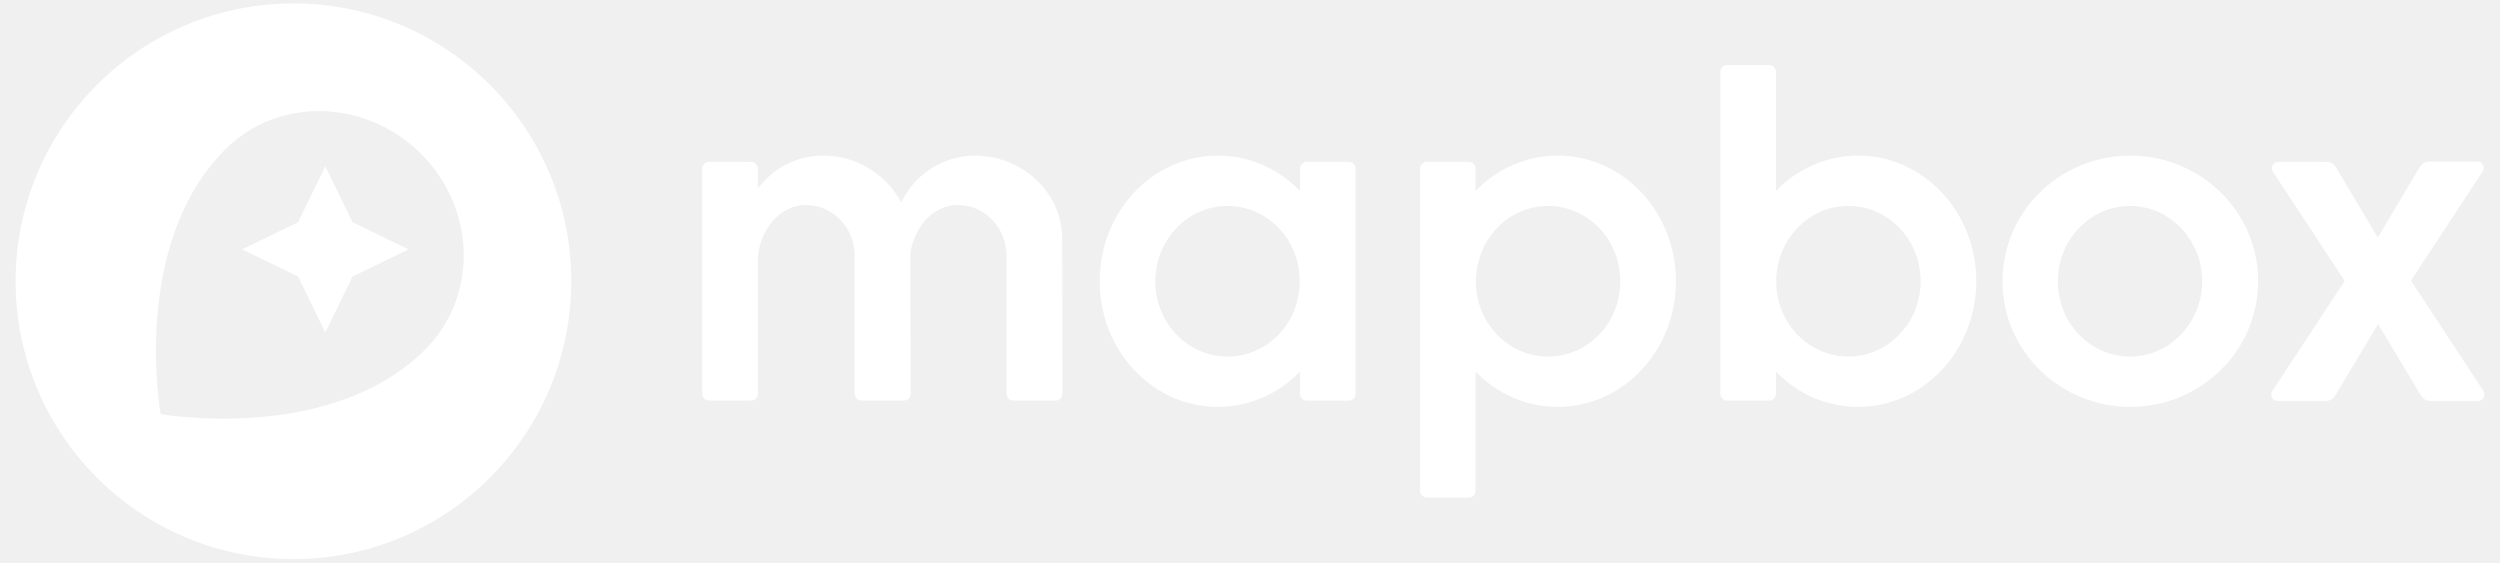
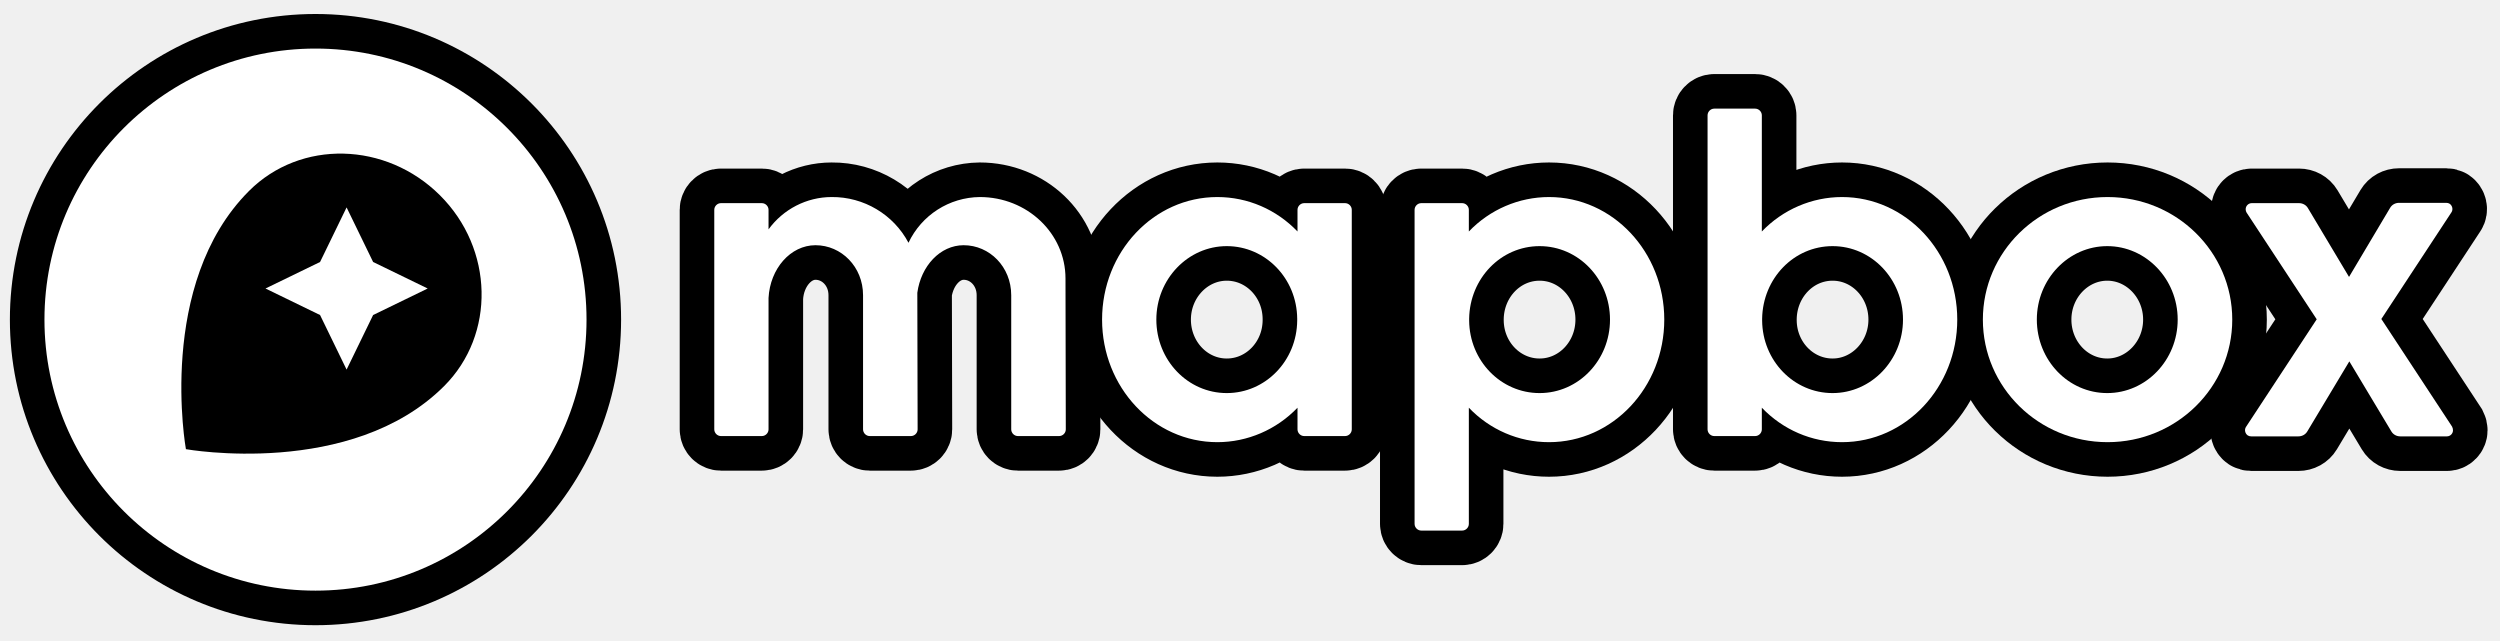
- <svg xmlns="http://www.w3.org/2000/svg" version="1.1" id="new" x="0px" y="0px" viewBox="0 0 800 180" style="enable-background:new 0 0 800 180;" xml:space="preserve">
-   <style type="text/css">
+ <svg xmlns="http://www.w3.org/2000/svg" version="1.1" id="new" x="0px" y="0px" viewBox="0 0 820 210" xml:space="preserve" width="820" height="210">
+   <defs id="defs877" />
+   <style type="text/css" id="style848">
	.st0{fill:#FFFFFF;}
</style>
-   <g>
-     <g>
-       <path class="st0" d="M594.6,49.8c-9.9,0-19.4,4.1-26.3,11.3V23c0-1.2-1-2.2-2.2-2.2l0,0h-13.4c-1.2,0-2.2,1-2.2,2.2v103    c0,1.2,1,2.2,2.2,2.2h13.4c1.2,0,2.2-1,2.2-2.2v0v-7.1c6.9,7.2,16.3,11.3,26.3,11.3c20.9,0,37.8-18,37.8-40.2    S615.5,49.8,594.6,49.8z M591.5,114.1c-12.7,0-23-10.6-23.1-23.8v-0.6c0.2-13.2,10.4-23.8,23.1-23.8c12.8,0,23.1,10.8,23.1,24.1    S604.2,114.1,591.5,114.1L591.5,114.1z" />
-       <path class="st0" d="M681.7,49.8c-22.6,0-40.9,18-40.9,40.2s18.3,40.2,40.9,40.2c22.6,0,40.9-18,40.9-40.2S704.3,49.8,681.7,49.8z     M681.6,114.1c-12.8,0-23.1-10.8-23.1-24.1s10.4-24.1,23.1-24.1s23.1,10.8,23.1,24.1S694.3,114.1,681.6,114.1L681.6,114.1z" />
-       <path class="st0" d="M431.6,51.8h-13.4c-1.2,0-2.2,1-2.2,2.2c0,0,0,0,0,0v7.1c-6.9-7.2-16.3-11.3-26.3-11.3    c-20.9,0-37.8,18-37.8,40.2s16.9,40.2,37.8,40.2c9.9,0,19.4-4.1,26.3-11.3v7.1c0,1.2,1,2.2,2.2,2.2l0,0h13.4c1.2,0,2.2-1,2.2-2.2    v0V54C433.8,52.8,432.8,51.8,431.6,51.8z M392.8,114.1c-12.8,0-23.1-10.8-23.1-24.1s10.4-24.1,23.1-24.1c12.7,0,23,10.6,23.1,23.8    v0.6C415.8,103.5,405.5,114.1,392.8,114.1L392.8,114.1z" />
-       <path class="st0" d="M498.5,49.8c-9.9,0-19.4,4.1-26.3,11.3V54c0-1.2-1-2.2-2.2-2.2l0,0h-13.4c-1.2,0-2.2,1-2.2,2.2c0,0,0,0,0,0    v103c0,1.2,1,2.2,2.2,2.2l0,0h13.4c1.2,0,2.2-1,2.2-2.2v0v-38.1c6.9,7.2,16.3,11.3,26.3,11.3c20.9,0,37.8-18,37.8-40.2    S519.4,49.8,498.5,49.8z M495.4,114.1c-12.7,0-23-10.6-23.1-23.8v-0.6c0.2-13.2,10.4-23.8,23.1-23.8c12.8,0,23.1,10.8,23.1,24.1    S508.2,114.1,495.4,114.1L495.4,114.1z" />
-       <path class="st0" d="M311.8,49.8c-10,0.1-19.1,5.9-23.4,15c-4.9-9.3-14.7-15.1-25.2-15c-8.2,0-15.9,4-20.7,10.6V54    c0-1.2-1-2.2-2.2-2.2l0,0h-13.4c-1.2,0-2.2,1-2.2,2.2c0,0,0,0,0,0v72c0,1.2,1,2.2,2.2,2.2h0h13.4c1.2,0,2.2-1,2.2-2.2v0V82.9    c0.5-9.6,7.2-17.3,15.4-17.3c8.5,0,15.6,7.1,15.6,16.4v44c0,1.2,1,2.2,2.2,2.2l13.5,0c1.2,0,2.2-1,2.2-2.2c0,0,0,0,0,0l-0.1-44.8    c1.2-8.8,7.5-15.6,15.2-15.6c8.5,0,15.6,7.1,15.6,16.4v44c0,1.2,1,2.2,2.2,2.2l13.5,0c1.2,0,2.2-1,2.2-2.2c0,0,0,0,0,0l-0.1-49.5    C339.9,61.7,327.3,49.8,311.8,49.8z" />
-       <path class="st0" d="M794.7,125.1l-23.2-35.3l23-35c0.6-0.9,0.3-2.2-0.6-2.8c-0.3-0.2-0.7-0.3-1.1-0.3h-15.5    c-1.2,0-2.3,0.6-2.9,1.6L760.9,76l-13.5-22.6c-0.6-1-1.7-1.6-2.9-1.6h-15.5c-1.1,0-2,0.9-2,2c0,0.4,0.1,0.8,0.3,1.1l23,35    l-23.2,35.3c-0.6,0.9-0.3,2.2,0.6,2.8c0.3,0.2,0.7,0.3,1.1,0.3h15.5c1.2,0,2.3-0.6,2.9-1.6l13.8-23l13.8,23c0.6,1,1.7,1.6,2.9,1.6    H793c1.1,0,2-0.9,2-2C795,125.9,794.9,125.5,794.7,125.1z" />
+   <ellipse style="opacity:1;fill:#000000;fill-opacity:1;stroke:#000000;stroke-width:22.677;stroke-linecap:round;stroke-linejoin:round;stroke-miterlimit:4;stroke-dasharray:none;stroke-opacity:1;paint-order:stroke fill markers" id="path926" cx="105.276" cy="106.192" rx="51.094" ry="49.682" />
+   <g id="g872-5" style="stroke:#000000;stroke-width:22.677;stroke-miterlimit:4;stroke-dasharray:none;stroke-opacity:1" transform="translate(9.581122,14.82989)">
+     <g id="g864-0" style="stroke:#000000;stroke-width:22.677;stroke-miterlimit:4;stroke-dasharray:none;stroke-opacity:1">
+       <path class="st0" d="m 594.6,49.8 c -9.9,0 -19.4,4.1 -26.3,11.3 V 23 c 0,-1.2 -1,-2.2 -2.2,-2.2 v 0 h -13.4 c -1.2,0 -2.2,1 -2.2,2.2 v 103 c 0,1.2 1,2.2 2.2,2.2 h 13.4 c 1.2,0 2.2,-1 2.2,-2.2 v 0 -7.1 c 6.9,7.2 16.3,11.3 26.3,11.3 20.9,0 37.8,-18 37.8,-40.2 0,-22.2 -16.9,-40.2 -37.8,-40.2 z m -3.1,64.3 c -12.7,0 -23,-10.6 -23.1,-23.8 v -0.6 c 0.2,-13.2 10.4,-23.8 23.1,-23.8 12.8,0 23.1,10.8 23.1,24.1 0,13.3 -10.4,24.1 -23.1,24.1 z" id="path852-9" style="fill:#ffffff;stroke:#000000;stroke-width:22.677;stroke-miterlimit:4;stroke-dasharray:none;stroke-opacity:1" />
+       <path class="st0" d="m 681.7,49.8 c -22.6,0 -40.9,18 -40.9,40.2 0,22.2 18.3,40.2 40.9,40.2 22.6,0 40.9,-18 40.9,-40.2 0,-22.2 -18.3,-40.2 -40.9,-40.2 z m -0.1,64.3 c -12.8,0 -23.1,-10.8 -23.1,-24.1 0,-13.3 10.4,-24.1 23.1,-24.1 12.7,0 23.1,10.8 23.1,24.1 0,13.3 -10.4,24.1 -23.1,24.1 z" id="path854-6" style="fill:#ffffff;stroke:#000000;stroke-width:22.677;stroke-miterlimit:4;stroke-dasharray:none;stroke-opacity:1" />
+       <path class="st0" d="m 431.6,51.8 h -13.4 c -1.2,0 -2.2,1 -2.2,2.2 0,0 0,0 0,0 v 7.1 c -6.9,-7.2 -16.3,-11.3 -26.3,-11.3 -20.9,0 -37.8,18 -37.8,40.2 0,22.2 16.9,40.2 37.8,40.2 9.9,0 19.4,-4.1 26.3,-11.3 v 7.1 c 0,1.2 1,2.2 2.2,2.2 v 0 h 13.4 c 1.2,0 2.2,-1 2.2,-2.2 v 0 -72 c 0,-1.2 -1,-2.2 -2.2,-2.2 z m -38.8,62.3 c -12.8,0 -23.1,-10.8 -23.1,-24.1 0,-13.3 10.4,-24.1 23.1,-24.1 12.7,0 23,10.6 23.1,23.8 v 0.6 c -0.1,13.2 -10.4,23.8 -23.1,23.8 z" id="path856-0" style="fill:#ffffff;stroke:#000000;stroke-width:22.677;stroke-miterlimit:4;stroke-dasharray:none;stroke-opacity:1" />
+       <path class="st0" d="m 498.5,49.8 c -9.9,0 -19.4,4.1 -26.3,11.3 V 54 c 0,-1.2 -1,-2.2 -2.2,-2.2 v 0 h -13.4 c -1.2,0 -2.2,1 -2.2,2.2 0,0 0,0 0,0 v 103 c 0,1.2 1,2.2 2.2,2.2 v 0 H 470 c 1.2,0 2.2,-1 2.2,-2.2 v 0 -38.1 c 6.9,7.2 16.3,11.3 26.3,11.3 20.9,0 37.8,-18 37.8,-40.2 0,-22.2 -16.9,-40.2 -37.8,-40.2 z m -3.1,64.3 c -12.7,0 -23,-10.6 -23.1,-23.8 v -0.6 c 0.2,-13.2 10.4,-23.8 23.1,-23.8 12.8,0 23.1,10.8 23.1,24.1 0,13.3 -10.3,24.1 -23.1,24.1 z" id="path858-0" style="fill:#ffffff;stroke:#000000;stroke-width:22.677;stroke-miterlimit:4;stroke-dasharray:none;stroke-opacity:1" />
+       <path class="st0" d="m 311.8,49.8 c -10,0.1 -19.1,5.9 -23.4,15 -4.9,-9.3 -14.7,-15.1 -25.2,-15 -8.2,0 -15.9,4 -20.7,10.6 V 54 c 0,-1.2 -1,-2.2 -2.2,-2.2 v 0 h -13.4 c -1.2,0 -2.2,1 -2.2,2.2 0,0 0,0 0,0 v 72 c 0,1.2 1,2.2 2.2,2.2 v 0 h 13.4 c 1.2,0 2.2,-1 2.2,-2.2 v 0 -43.1 c 0.5,-9.6 7.2,-17.3 15.4,-17.3 8.5,0 15.6,7.1 15.6,16.4 v 44 c 0,1.2 1,2.2 2.2,2.2 h 13.5 c 1.2,0 2.2,-1 2.2,-2.2 0,0 0,0 0,0 l -0.1,-44.8 c 1.2,-8.8 7.5,-15.6 15.2,-15.6 8.5,0 15.6,7.1 15.6,16.4 v 44 c 0,1.2 1,2.2 2.2,2.2 h 13.5 c 1.2,0 2.2,-1 2.2,-2.2 0,0 0,0 0,0 l -0.1,-49.5 c 0,-14.8 -12.6,-26.7 -28.1,-26.7 z" id="path860-5" style="fill:#ffffff;stroke:#000000;stroke-width:22.677;stroke-miterlimit:4;stroke-dasharray:none;stroke-opacity:1" />
+       <path class="st0" d="m 794.7,125.1 -23.2,-35.3 23,-35 c 0.6,-0.9 0.3,-2.2 -0.6,-2.8 -0.3,-0.2 -0.7,-0.3 -1.1,-0.3 h -15.5 c -1.2,0 -2.3,0.6 -2.9,1.6 L 760.9,76 747.4,53.4 c -0.6,-1 -1.7,-1.6 -2.9,-1.6 H 729 c -1.1,0 -2,0.9 -2,2 0,0.4 0.1,0.8 0.3,1.1 l 23,35 -23.2,35.3 c -0.6,0.9 -0.3,2.2 0.6,2.8 0.3,0.2 0.7,0.3 1.1,0.3 h 15.5 c 1.2,0 2.3,-0.6 2.9,-1.6 l 13.8,-23 13.8,23 c 0.6,1 1.7,1.6 2.9,1.6 H 793 c 1.1,0 2,-0.9 2,-2 0,-0.4 -0.1,-0.8 -0.3,-1.2 z" id="path862-8" style="fill:#ffffff;stroke:#000000;stroke-width:22.677;stroke-miterlimit:4;stroke-dasharray:none;stroke-opacity:1" />
    </g>
-     <g>
-       <path class="st0" d="M93.9,1.1C44.8,1.1,5,40.9,5,90s39.8,88.9,88.9,88.9s88.9-39.8,88.9-88.9C182.8,40.9,143,1.1,93.9,1.1z     M136.1,111.8c-30.4,30.4-84.7,20.7-84.7,20.7s-9.8-54.2,20.7-84.7C89,30.9,117,31.6,134.7,49.2S153,94.9,136.1,111.8L136.1,111.8    z" />
-       <polygon class="st0" points="104.1,53.2 95.4,71.1 77.5,79.8 95.4,88.5 104.1,106.4 112.8,88.5 130.7,79.8 112.8,71.1   " />
+     <g id="g870-1" style="stroke:#000000;stroke-width:22.677;stroke-miterlimit:4;stroke-dasharray:none;stroke-opacity:1">
+       <path class="st0" d="M 93.9,1.1 C 44.8,1.1 5,40.9 5,90 c 0,49.1 39.8,88.9 88.9,88.9 49.1,0 88.9,-39.8 88.9,-88.9 C 182.8,40.9 143,1.1 93.9,1.1 Z m 42.2,110.7 c -30.4,30.4 -84.7,20.7 -84.7,20.7 0,0 -9.8,-54.2 20.7,-84.7 16.9,-16.9 44.9,-16.2 62.6,1.4 17.7,17.6 18.3,45.7 1.4,62.6 z" id="path866-3" style="fill:#ffffff;stroke:#000000;stroke-width:22.677;stroke-miterlimit:4;stroke-dasharray:none;stroke-opacity:1" />
+       <polygon class="st0" points="104.1,106.4 112.8,88.5 130.7,79.8 112.8,71.1 104.1,53.2 95.4,71.1 77.5,79.8 95.4,88.5 " id="polygon868-2" style="fill:#ffffff;stroke:#000000;stroke-width:22.677;stroke-miterlimit:4;stroke-dasharray:none;stroke-opacity:1" />
+     </g>
+   </g>
+   <g id="g872" style="stroke:none;stroke-width:2.135;stroke-miterlimit:4;stroke-dasharray:none;stroke-opacity:1" transform="translate(9.581122,14.82989)">
+     <g id="g864" style="stroke:none;stroke-width:2.135;stroke-miterlimit:4;stroke-dasharray:none;stroke-opacity:1">
+       <path class="st0" d="m 594.6,49.8 c -9.9,0 -19.4,4.1 -26.3,11.3 V 23 c 0,-1.2 -1,-2.2 -2.2,-2.2 v 0 h -13.4 c -1.2,0 -2.2,1 -2.2,2.2 v 103 c 0,1.2 1,2.2 2.2,2.2 h 13.4 c 1.2,0 2.2,-1 2.2,-2.2 v 0 -7.1 c 6.9,7.2 16.3,11.3 26.3,11.3 20.9,0 37.8,-18 37.8,-40.2 0,-22.2 -16.9,-40.2 -37.8,-40.2 z m -3.1,64.3 c -12.7,0 -23,-10.6 -23.1,-23.8 v -0.6 c 0.2,-13.2 10.4,-23.8 23.1,-23.8 12.8,0 23.1,10.8 23.1,24.1 0,13.3 -10.4,24.1 -23.1,24.1 z" id="path852" style="fill:#ffffff;stroke:none;stroke-width:2.135;stroke-miterlimit:4;stroke-dasharray:none;stroke-opacity:1" />
+       <path class="st0" d="m 681.7,49.8 c -22.6,0 -40.9,18 -40.9,40.2 0,22.2 18.3,40.2 40.9,40.2 22.6,0 40.9,-18 40.9,-40.2 0,-22.2 -18.3,-40.2 -40.9,-40.2 z m -0.1,64.3 c -12.8,0 -23.1,-10.8 -23.1,-24.1 0,-13.3 10.4,-24.1 23.1,-24.1 12.7,0 23.1,10.8 23.1,24.1 0,13.3 -10.4,24.1 -23.1,24.1 z" id="path854" style="fill:#ffffff;stroke:none;stroke-width:2.135;stroke-miterlimit:4;stroke-dasharray:none;stroke-opacity:1" />
+       <path class="st0" d="m 431.6,51.8 h -13.4 c -1.2,0 -2.2,1 -2.2,2.2 0,0 0,0 0,0 v 7.1 c -6.9,-7.2 -16.3,-11.3 -26.3,-11.3 -20.9,0 -37.8,18 -37.8,40.2 0,22.2 16.9,40.2 37.8,40.2 9.9,0 19.4,-4.1 26.3,-11.3 v 7.1 c 0,1.2 1,2.2 2.2,2.2 v 0 h 13.4 c 1.2,0 2.2,-1 2.2,-2.2 v 0 -72 c 0,-1.2 -1,-2.2 -2.2,-2.2 z m -38.8,62.3 c -12.8,0 -23.1,-10.8 -23.1,-24.1 0,-13.3 10.4,-24.1 23.1,-24.1 12.7,0 23,10.6 23.1,23.8 v 0.6 c -0.1,13.2 -10.4,23.8 -23.1,23.8 z" id="path856" style="fill:#ffffff;stroke:none;stroke-width:2.135;stroke-miterlimit:4;stroke-dasharray:none;stroke-opacity:1" />
+       <path class="st0" d="m 498.5,49.8 c -9.9,0 -19.4,4.1 -26.3,11.3 V 54 c 0,-1.2 -1,-2.2 -2.2,-2.2 v 0 h -13.4 c -1.2,0 -2.2,1 -2.2,2.2 0,0 0,0 0,0 v 103 c 0,1.2 1,2.2 2.2,2.2 v 0 H 470 c 1.2,0 2.2,-1 2.2,-2.2 v 0 -38.1 c 6.9,7.2 16.3,11.3 26.3,11.3 20.9,0 37.8,-18 37.8,-40.2 0,-22.2 -16.9,-40.2 -37.8,-40.2 z m -3.1,64.3 c -12.7,0 -23,-10.6 -23.1,-23.8 v -0.6 c 0.2,-13.2 10.4,-23.8 23.1,-23.8 12.8,0 23.1,10.8 23.1,24.1 0,13.3 -10.3,24.1 -23.1,24.1 z" id="path858" style="fill:#ffffff;stroke:none;stroke-width:2.135;stroke-miterlimit:4;stroke-dasharray:none;stroke-opacity:1" />
+       <path class="st0" d="m 311.8,49.8 c -10,0.1 -19.1,5.9 -23.4,15 -4.9,-9.3 -14.7,-15.1 -25.2,-15 -8.2,0 -15.9,4 -20.7,10.6 V 54 c 0,-1.2 -1,-2.2 -2.2,-2.2 v 0 h -13.4 c -1.2,0 -2.2,1 -2.2,2.2 0,0 0,0 0,0 v 72 c 0,1.2 1,2.2 2.2,2.2 v 0 h 13.4 c 1.2,0 2.2,-1 2.2,-2.2 v 0 -43.1 c 0.5,-9.6 7.2,-17.3 15.4,-17.3 8.5,0 15.6,7.1 15.6,16.4 v 44 c 0,1.2 1,2.2 2.2,2.2 h 13.5 c 1.2,0 2.2,-1 2.2,-2.2 0,0 0,0 0,0 l -0.1,-44.8 c 1.2,-8.8 7.5,-15.6 15.2,-15.6 8.5,0 15.6,7.1 15.6,16.4 v 44 c 0,1.2 1,2.2 2.2,2.2 h 13.5 c 1.2,0 2.2,-1 2.2,-2.2 0,0 0,0 0,0 l -0.1,-49.5 c 0,-14.8 -12.6,-26.7 -28.1,-26.7 z" id="path860" style="fill:#ffffff;stroke:none;stroke-width:2.135;stroke-miterlimit:4;stroke-dasharray:none;stroke-opacity:1" />
+       <path class="st0" d="m 794.7,125.1 -23.2,-35.3 23,-35 c 0.6,-0.9 0.3,-2.2 -0.6,-2.8 -0.3,-0.2 -0.7,-0.3 -1.1,-0.3 h -15.5 c -1.2,0 -2.3,0.6 -2.9,1.6 L 760.9,76 747.4,53.4 c -0.6,-1 -1.7,-1.6 -2.9,-1.6 H 729 c -1.1,0 -2,0.9 -2,2 0,0.4 0.1,0.8 0.3,1.1 l 23,35 -23.2,35.3 c -0.6,0.9 -0.3,2.2 0.6,2.8 0.3,0.2 0.7,0.3 1.1,0.3 h 15.5 c 1.2,0 2.3,-0.6 2.9,-1.6 l 13.8,-23 13.8,23 c 0.6,1 1.7,1.6 2.9,1.6 H 793 c 1.1,0 2,-0.9 2,-2 0,-0.4 -0.1,-0.8 -0.3,-1.2 z" id="path862" style="fill:#ffffff;stroke:none;stroke-width:2.135;stroke-miterlimit:4;stroke-dasharray:none;stroke-opacity:1" />
+     </g>
+     <g id="g870" style="stroke:none;stroke-width:2.135;stroke-miterlimit:4;stroke-dasharray:none;stroke-opacity:1">
+       <path class="st0" d="M 93.9,1.1 C 44.8,1.1 5,40.9 5,90 c 0,49.1 39.8,88.9 88.9,88.9 49.1,0 88.9,-39.8 88.9,-88.9 C 182.8,40.9 143,1.1 93.9,1.1 Z m 42.2,110.7 c -30.4,30.4 -84.7,20.7 -84.7,20.7 0,0 -9.8,-54.2 20.7,-84.7 16.9,-16.9 44.9,-16.2 62.6,1.4 17.7,17.6 18.3,45.7 1.4,62.6 z" id="path866" style="fill:#ffffff;stroke:none;stroke-width:2.135;stroke-miterlimit:4;stroke-dasharray:none;stroke-opacity:1" />
+       <polygon class="st0" points="112.8,71.1 104.1,53.2 95.4,71.1 77.5,79.8 95.4,88.5 104.1,106.4 112.8,88.5 130.7,79.8 " id="polygon868" style="fill:#ffffff;stroke:none;stroke-width:2.135;stroke-miterlimit:4;stroke-dasharray:none;stroke-opacity:1" />
    </g>
  </g>
</svg>
